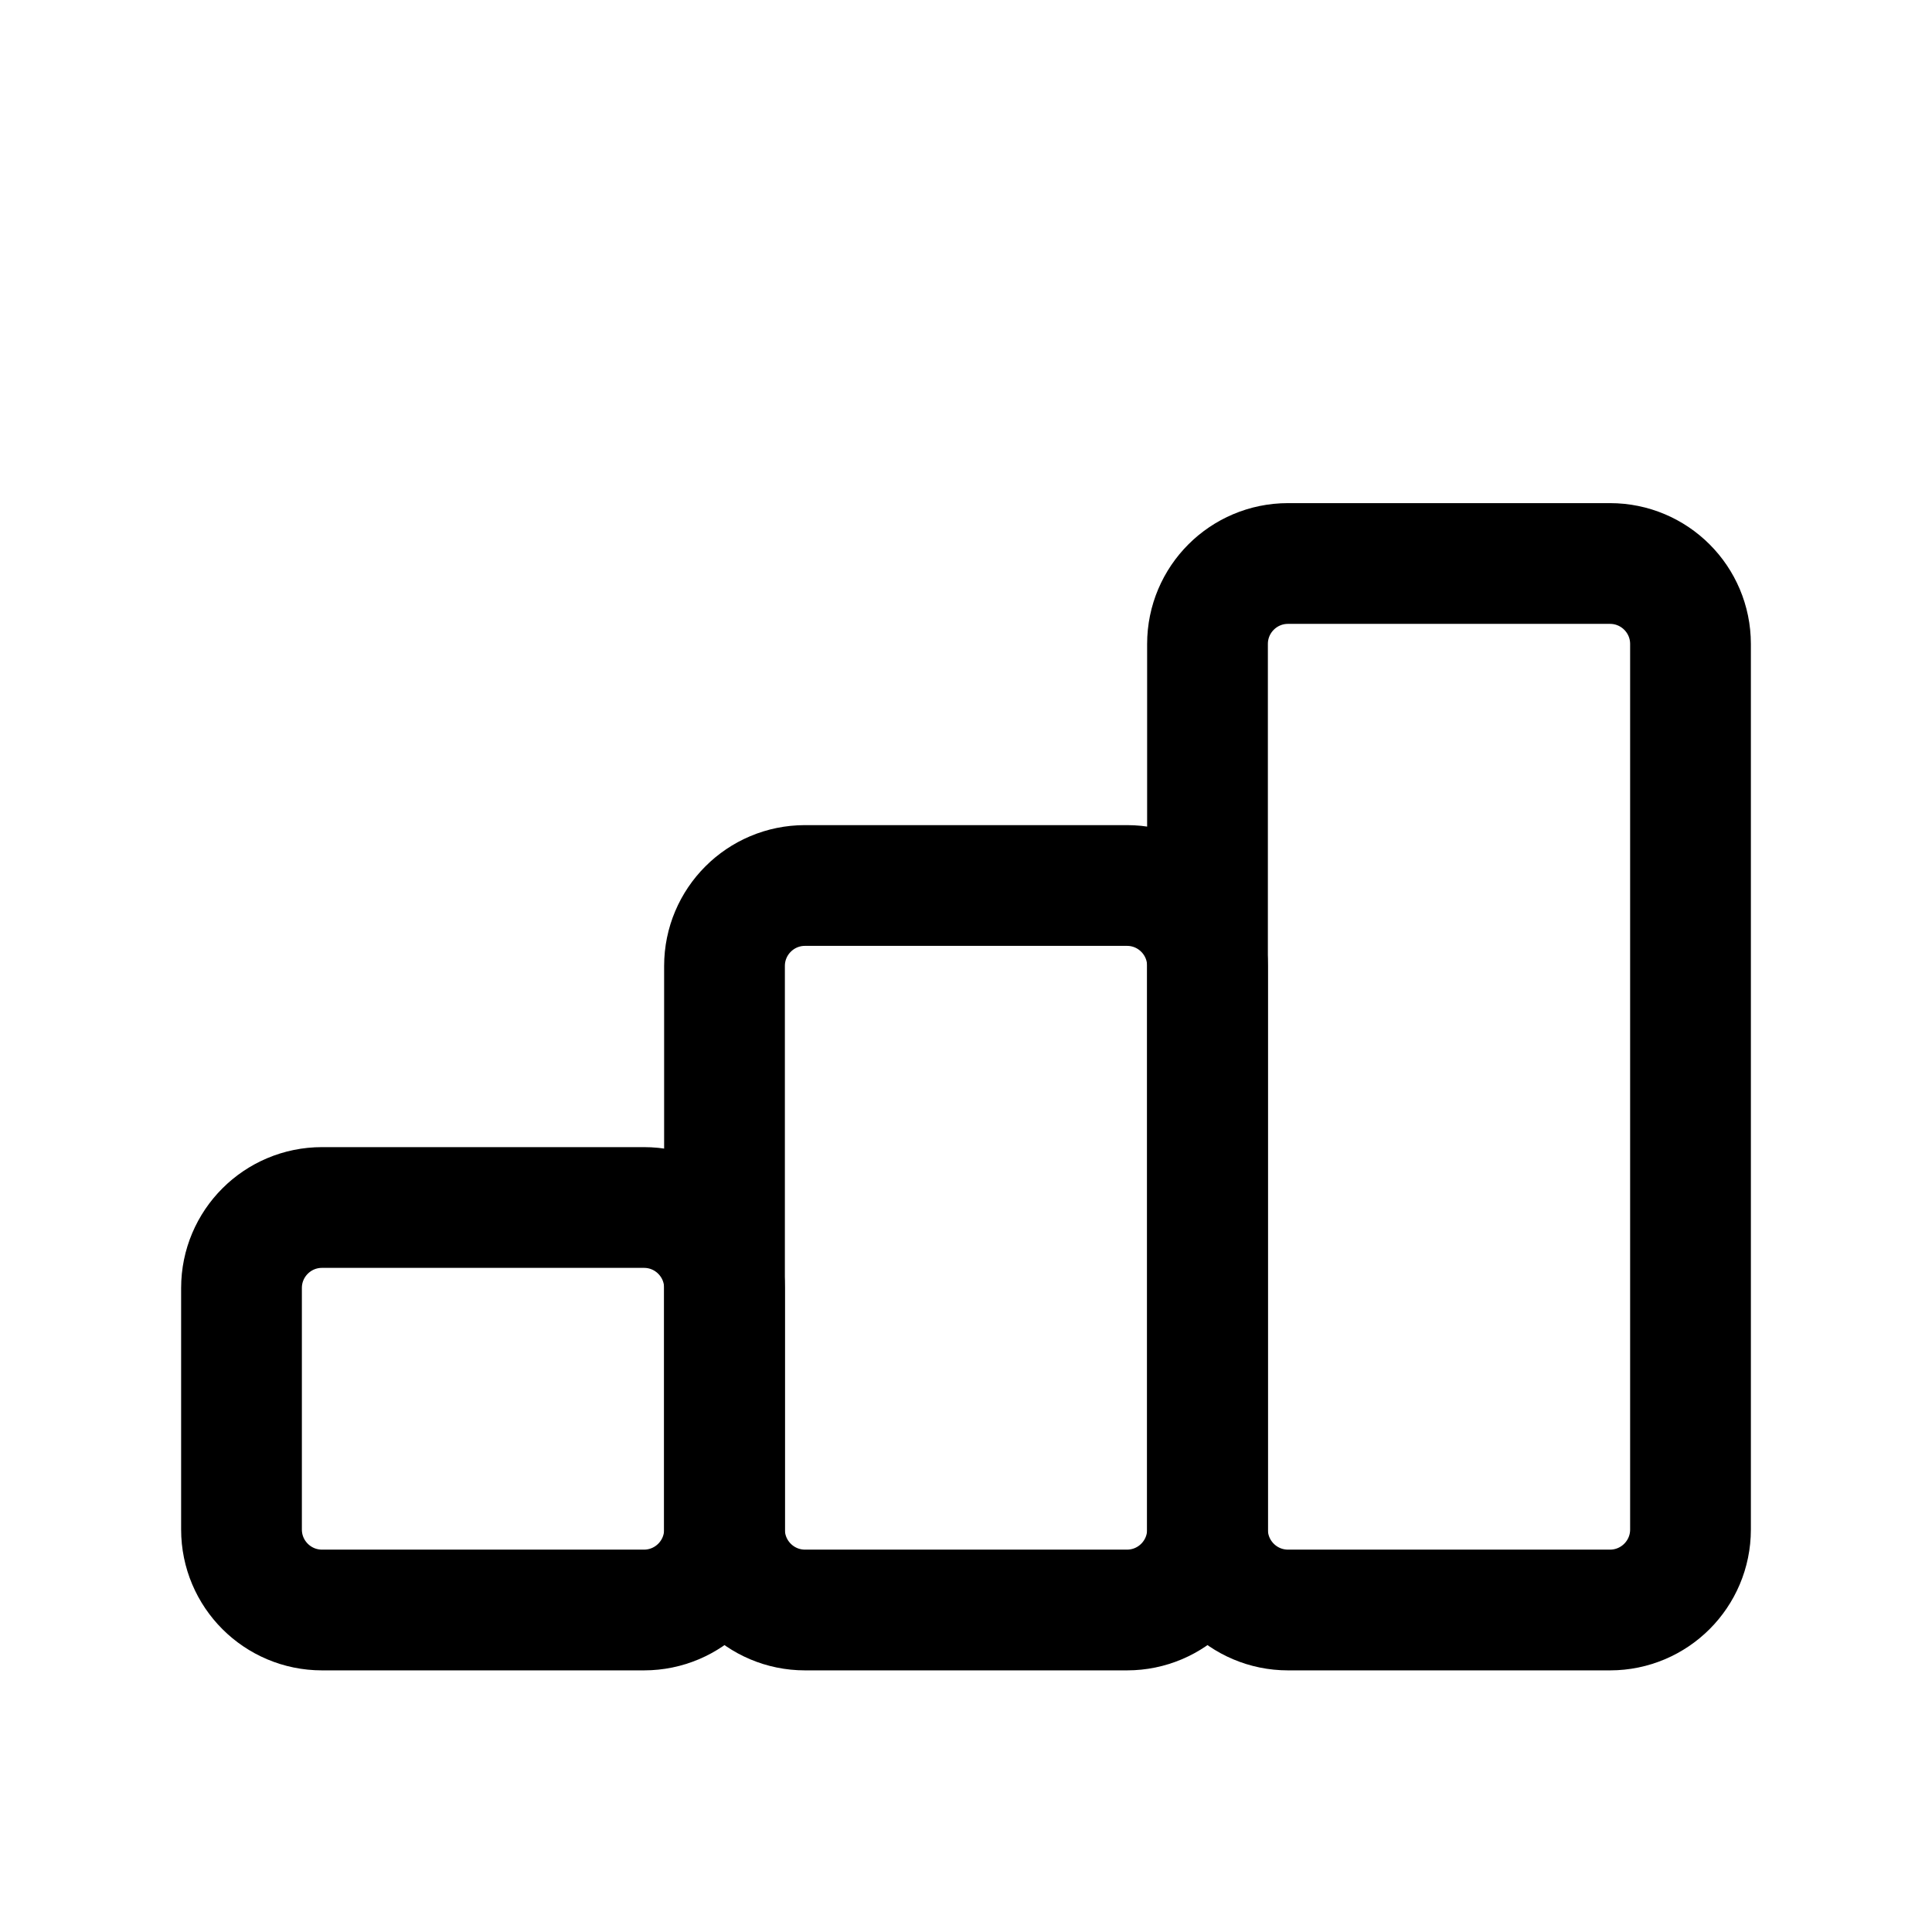
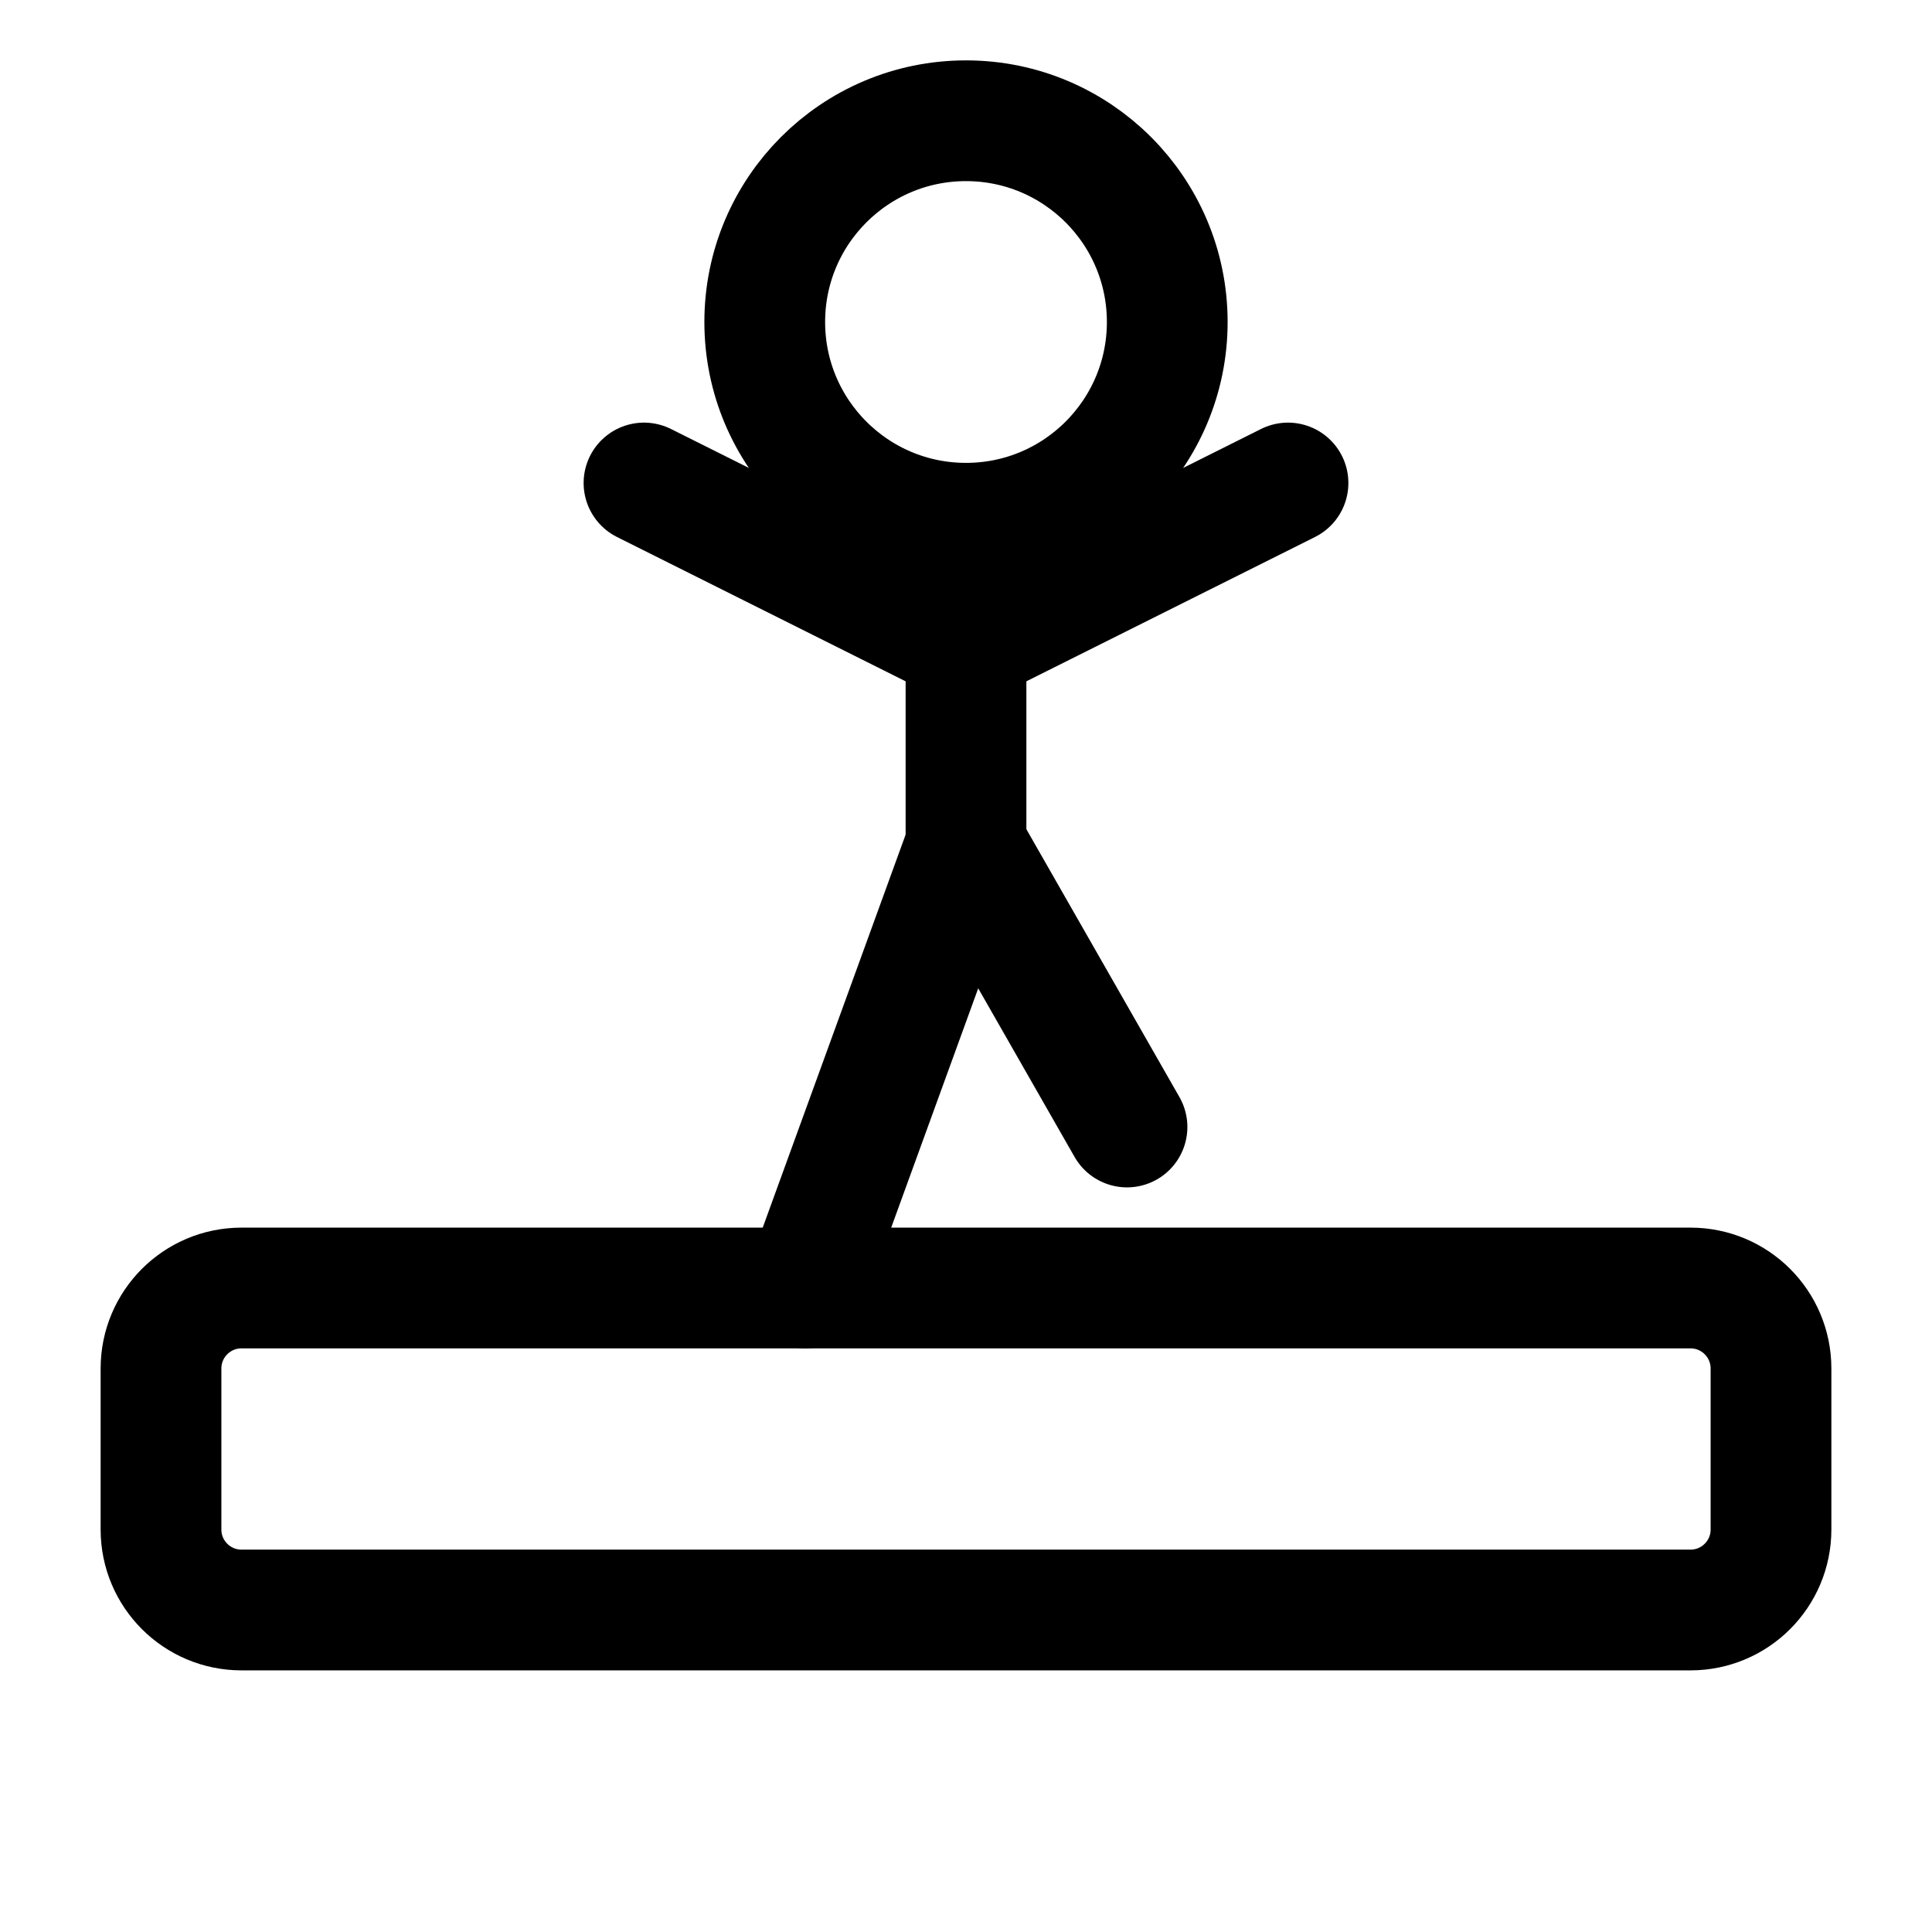
<svg xmlns="http://www.w3.org/2000/svg" viewBox="0 0 24 24" fill="none" stroke="currentColor" stroke-width="1.5" stroke-linecap="round" stroke-linejoin="round">
-   <rect x="3" y="15" width="6" height="5" rx="1" />
-   <rect x="9" y="11" width="6" height="9" rx="1" />
-   <rect x="15" y="7" width="6" height="13" rx="1" />
+   <rect x="2" y="16" width="20" height="4" rx="1" />
+   <circle cx="12" cy="4" r="2.5" />
+   <path d="M12 6.5v4" />
+   <path d="M12 8L8 6" />
+   <path d="M12 8L16 6" />
+   <path d="M12 10.5L10 16" />
+   <path d="M12 10.5L14 14" />
</svg>
